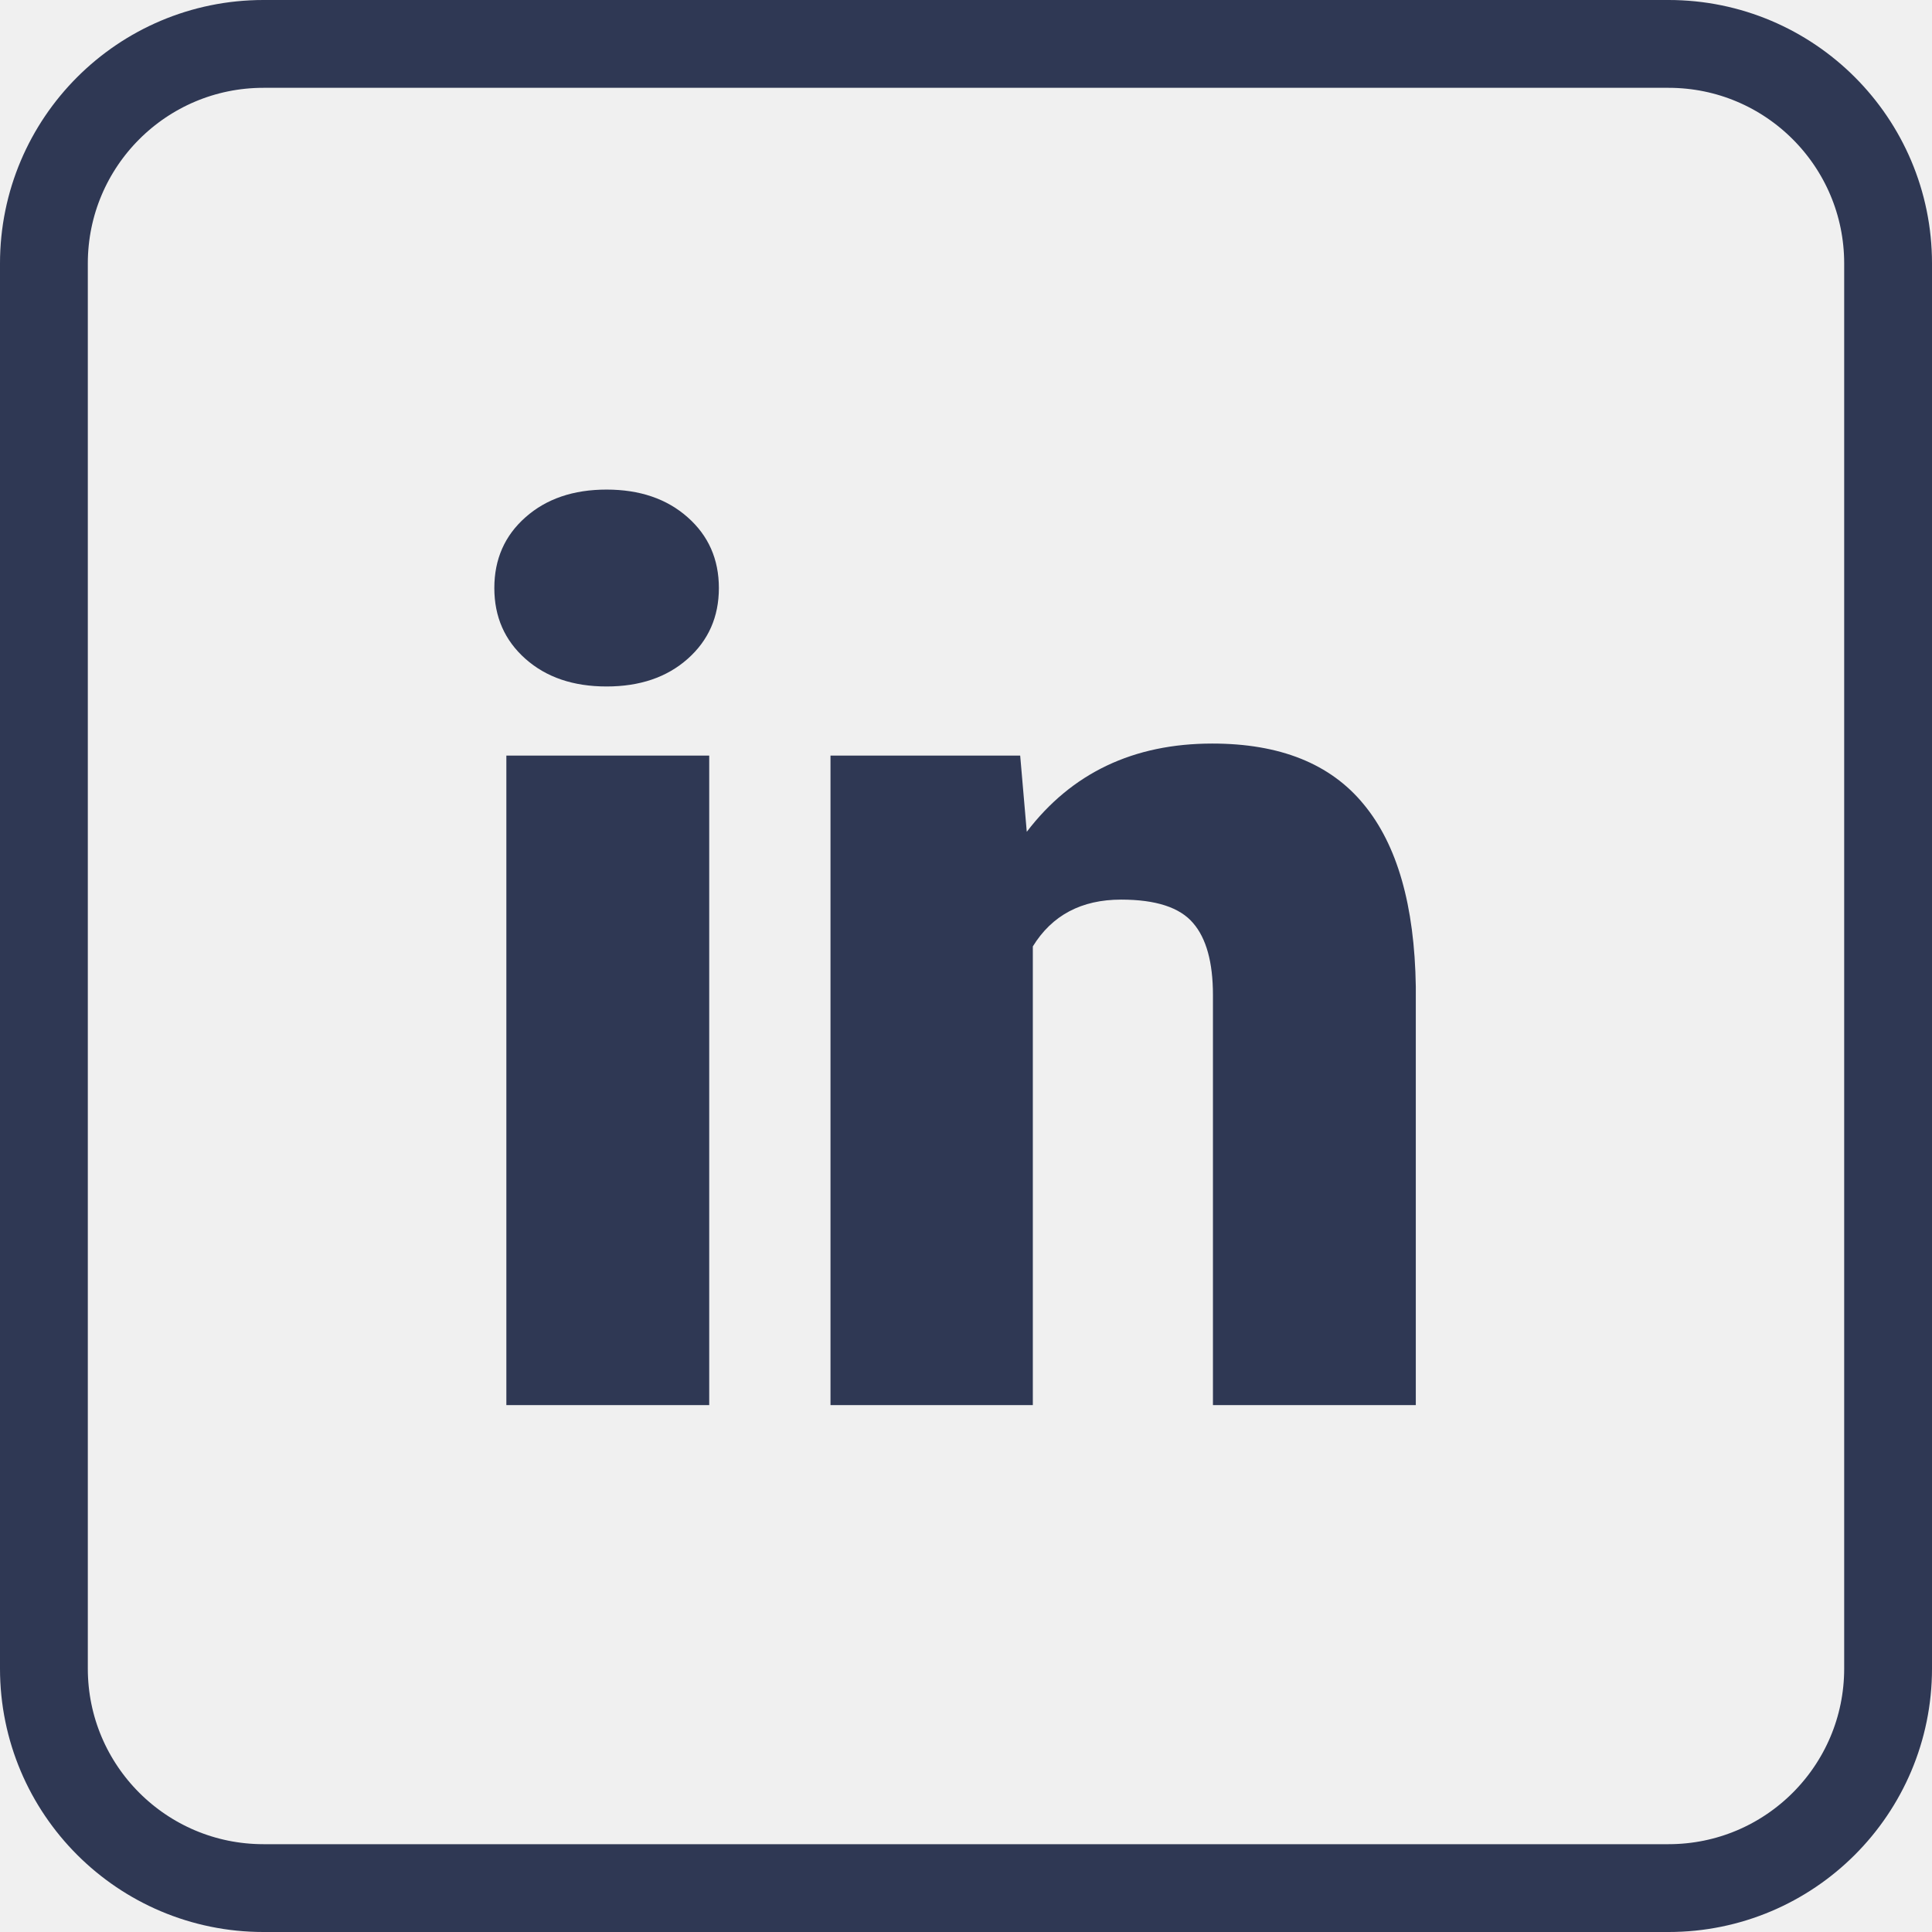
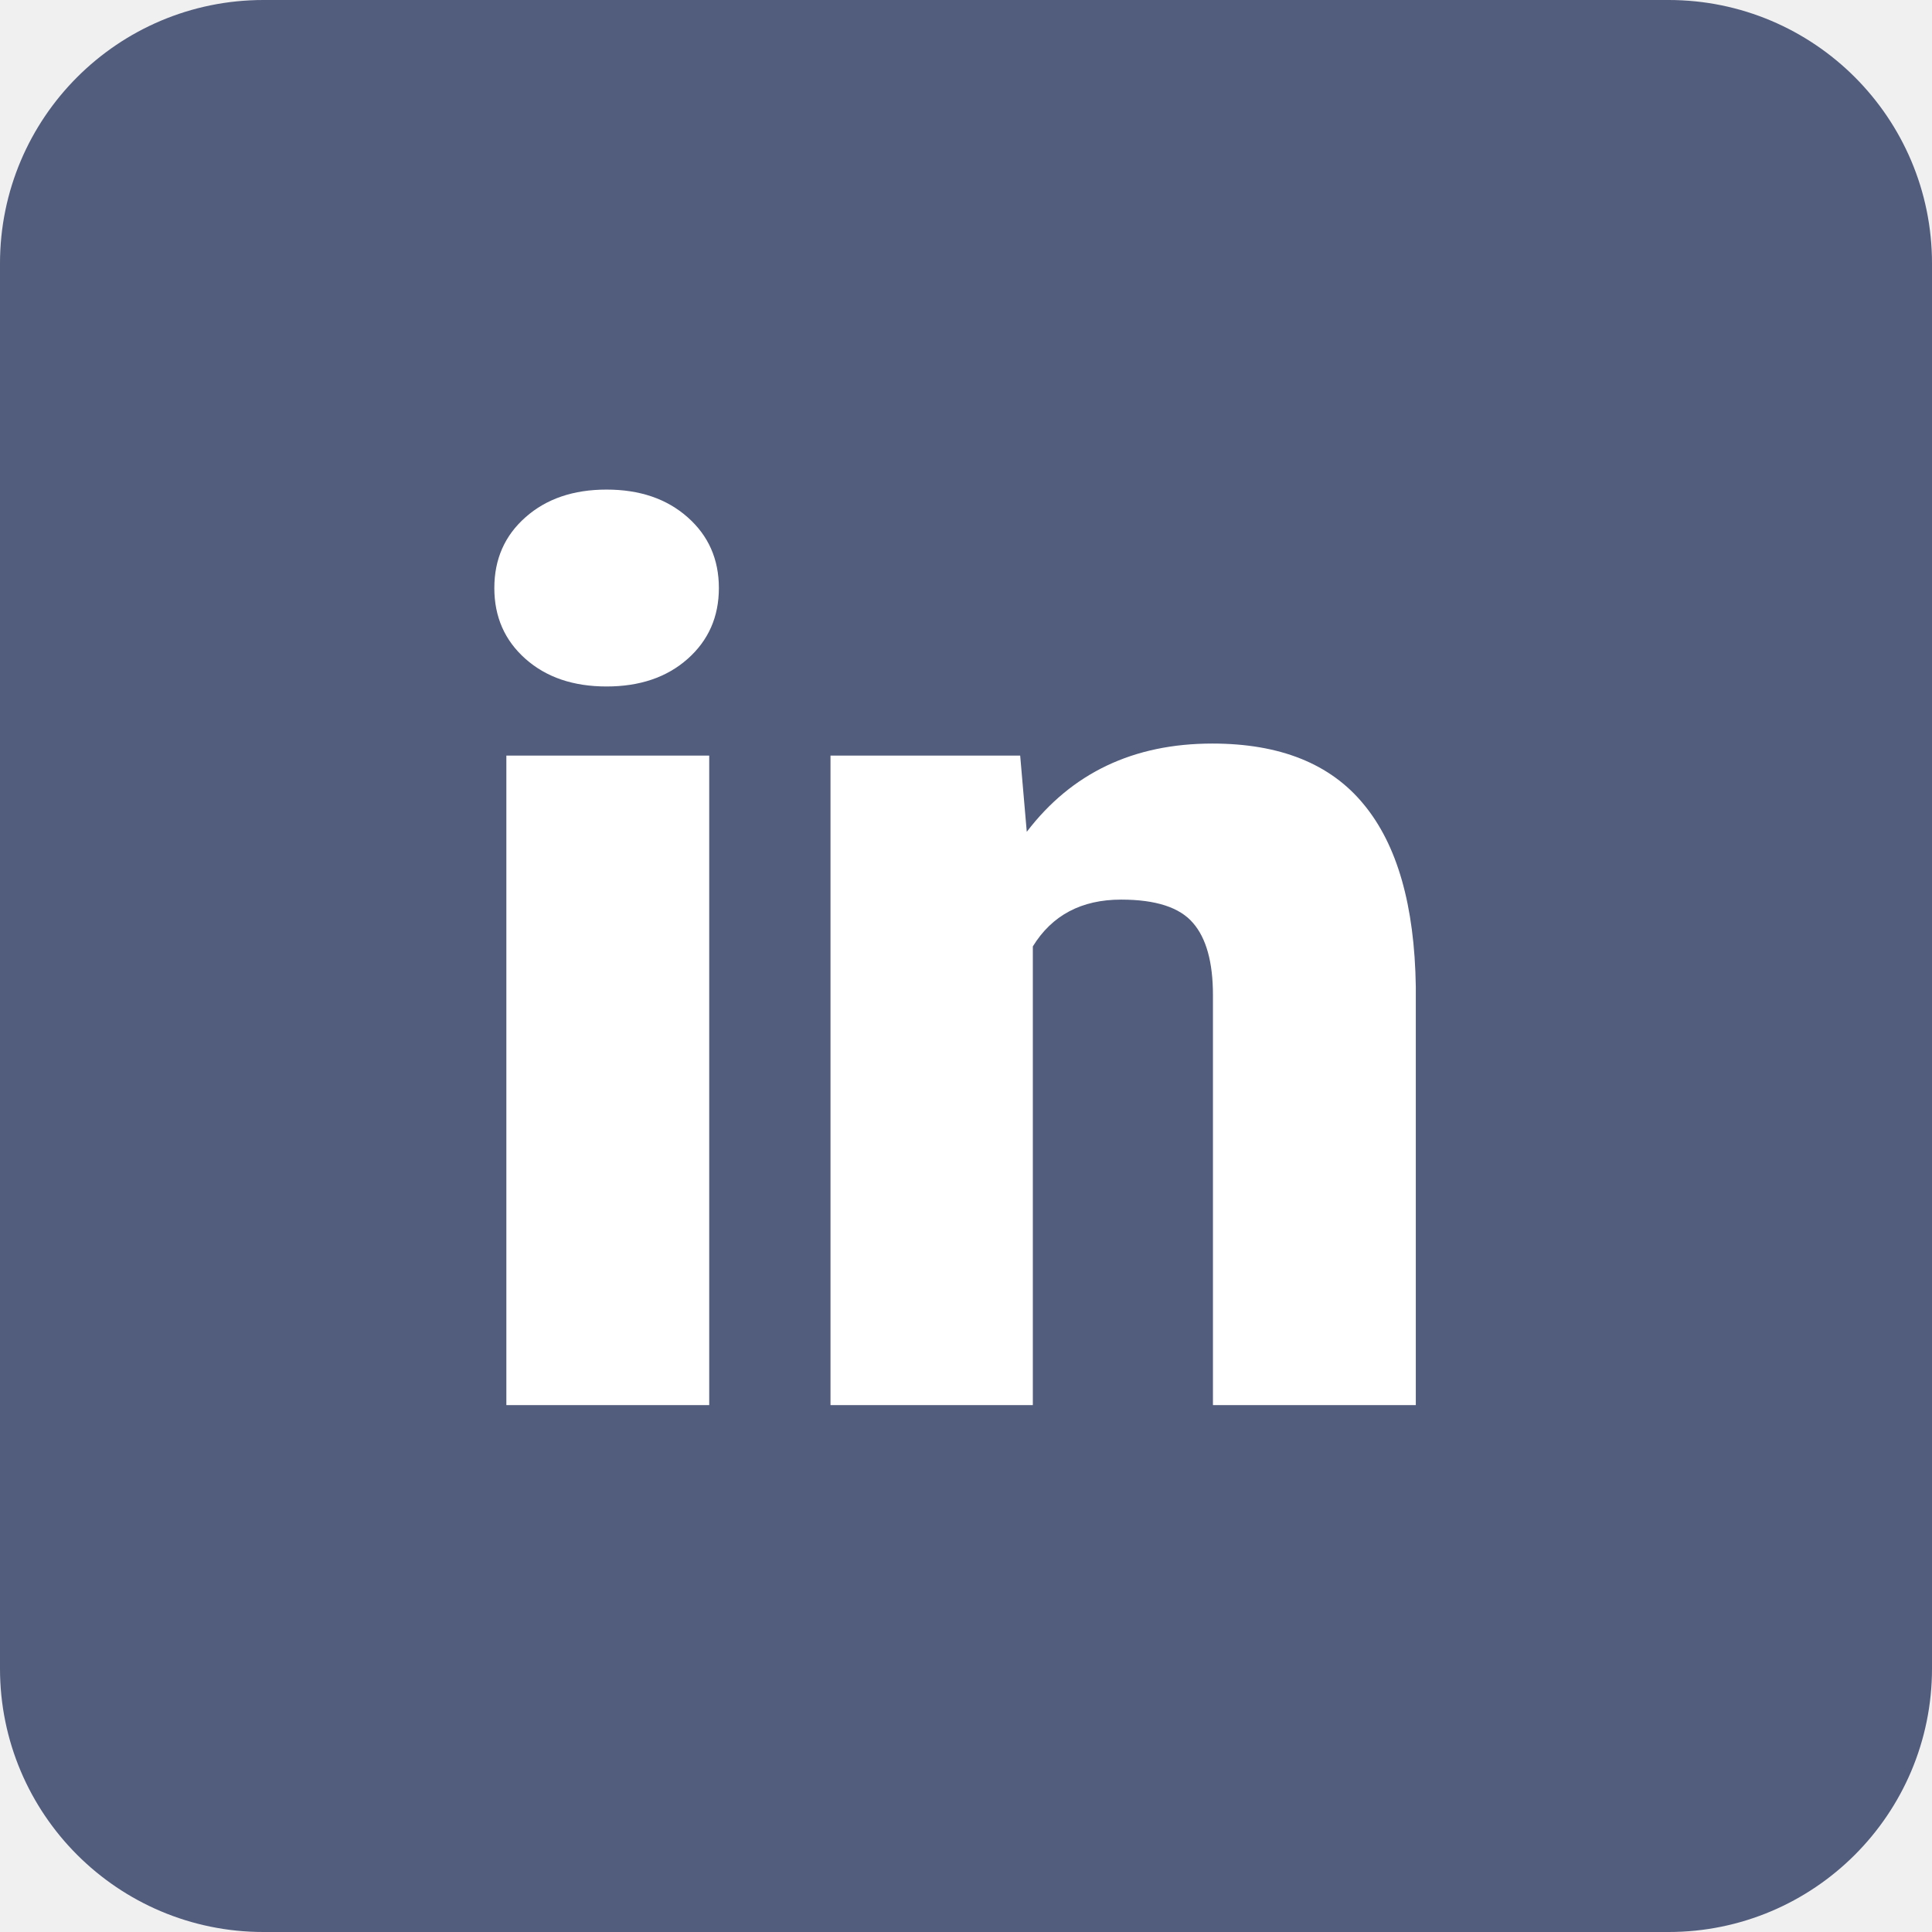
<svg xmlns="http://www.w3.org/2000/svg" width="22" height="22" viewBox="0 0 22 22" fill="none">
-   <rect x="0.5" y="0.5" width="21" height="21" rx="2.5" stroke="#2F3854" />
-   <path d="M8.076 16H5.766V8.604H8.076V16ZM5.629 6.696C5.629 6.368 5.747 6.099 5.984 5.89C6.221 5.68 6.529 5.575 6.907 5.575C7.285 5.575 7.593 5.68 7.83 5.89C8.067 6.099 8.186 6.368 8.186 6.696C8.186 7.024 8.067 7.293 7.83 7.503C7.593 7.713 7.285 7.817 6.907 7.817C6.529 7.817 6.221 7.713 5.984 7.503C5.747 7.293 5.629 7.024 5.629 6.696ZM11.617 8.604L11.692 9.472C12.203 8.802 12.907 8.467 13.805 8.467C14.575 8.467 15.149 8.697 15.527 9.157C15.91 9.618 16.108 10.31 16.122 11.235V16H13.812V11.331C13.812 10.957 13.736 10.684 13.586 10.511C13.435 10.333 13.162 10.244 12.766 10.244C12.315 10.244 11.979 10.422 11.761 10.777V16H9.457V8.604H11.617Z" fill="#2F3854" />
+   <rect x="0.5" y="0.5" width="21" height="21" rx="2.5" fill="#525D7D" stroke="#525D7D" />
+   <path d="M8.076 16H5.766V8.604H8.076V16ZM5.629 6.696C5.629 6.368 5.747 6.099 5.984 5.89C6.221 5.68 6.529 5.575 6.907 5.575C7.285 5.575 7.593 5.68 7.83 5.89C8.067 6.099 8.186 6.368 8.186 6.696C8.186 7.024 8.067 7.293 7.83 7.503C7.593 7.713 7.285 7.817 6.907 7.817C6.529 7.817 6.221 7.713 5.984 7.503C5.747 7.293 5.629 7.024 5.629 6.696ZM11.617 8.604L11.692 9.472C12.203 8.802 12.907 8.467 13.805 8.467C14.575 8.467 15.149 8.697 15.527 9.157C15.91 9.618 16.108 10.31 16.122 11.235V16H13.812V11.331C13.812 10.957 13.736 10.684 13.586 10.511C13.435 10.333 13.162 10.244 12.766 10.244C12.315 10.244 11.979 10.422 11.761 10.777V16H9.457V8.604H11.617Z" fill="white" />
</svg>
